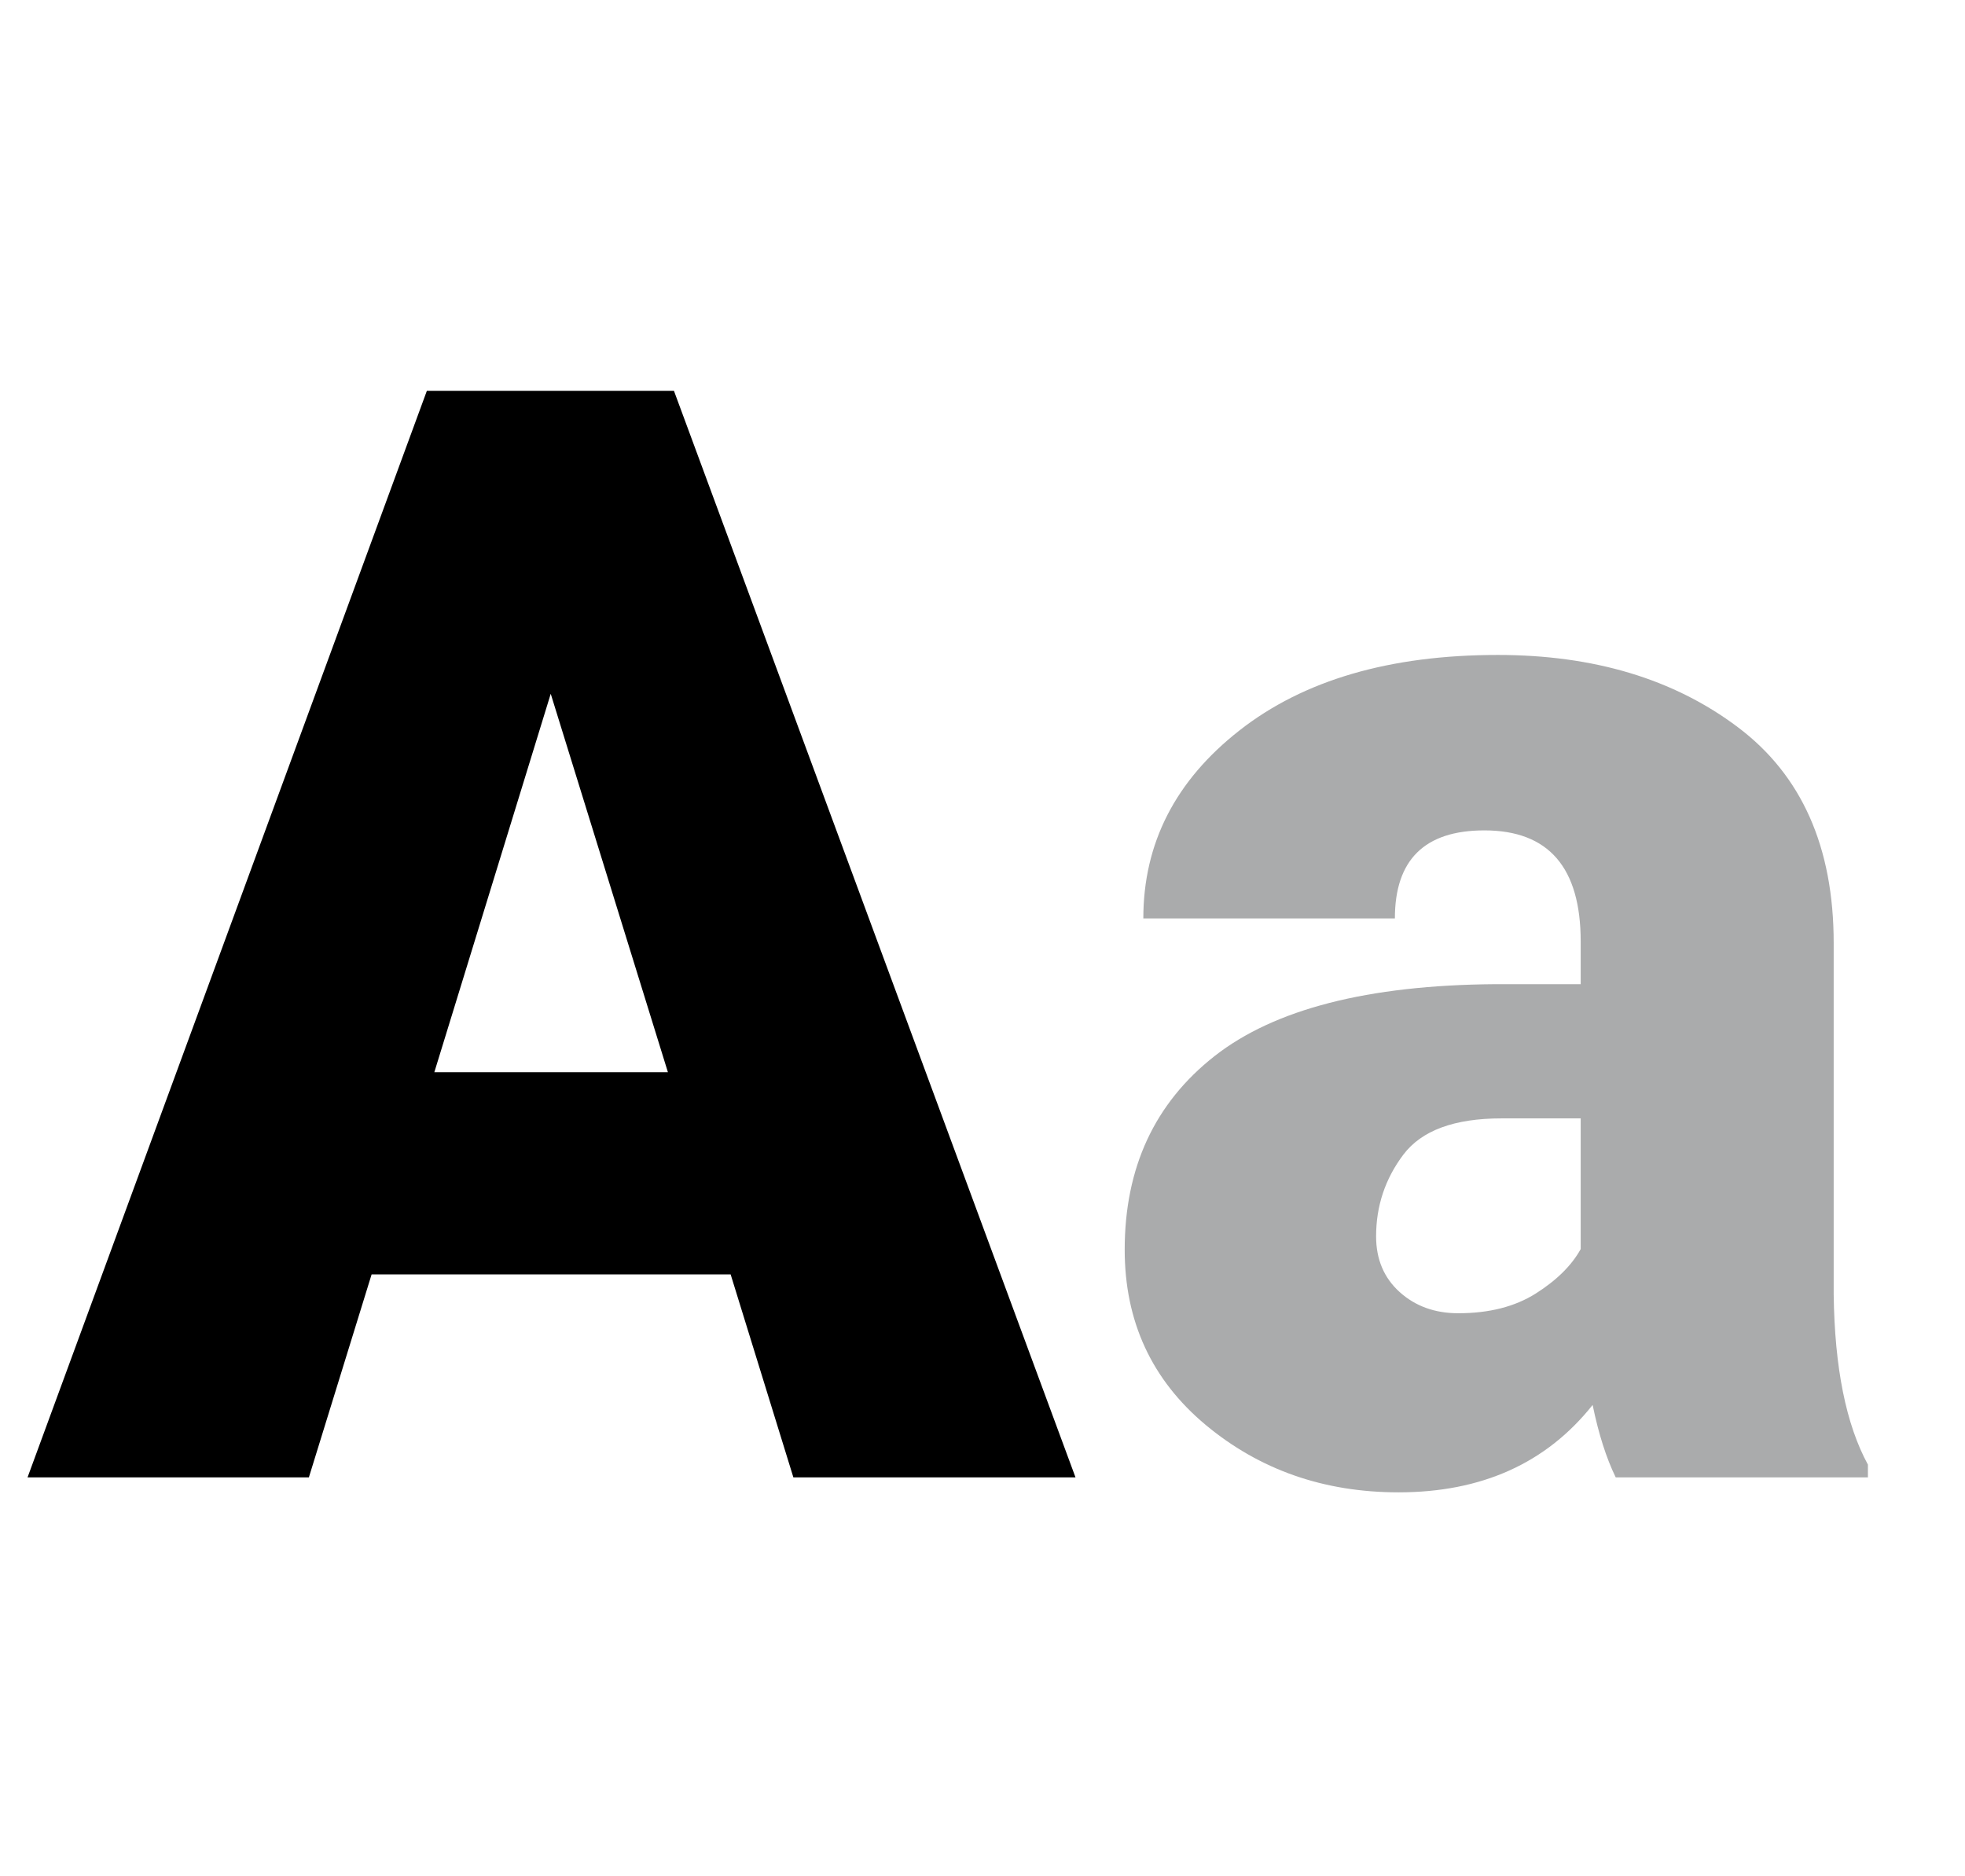
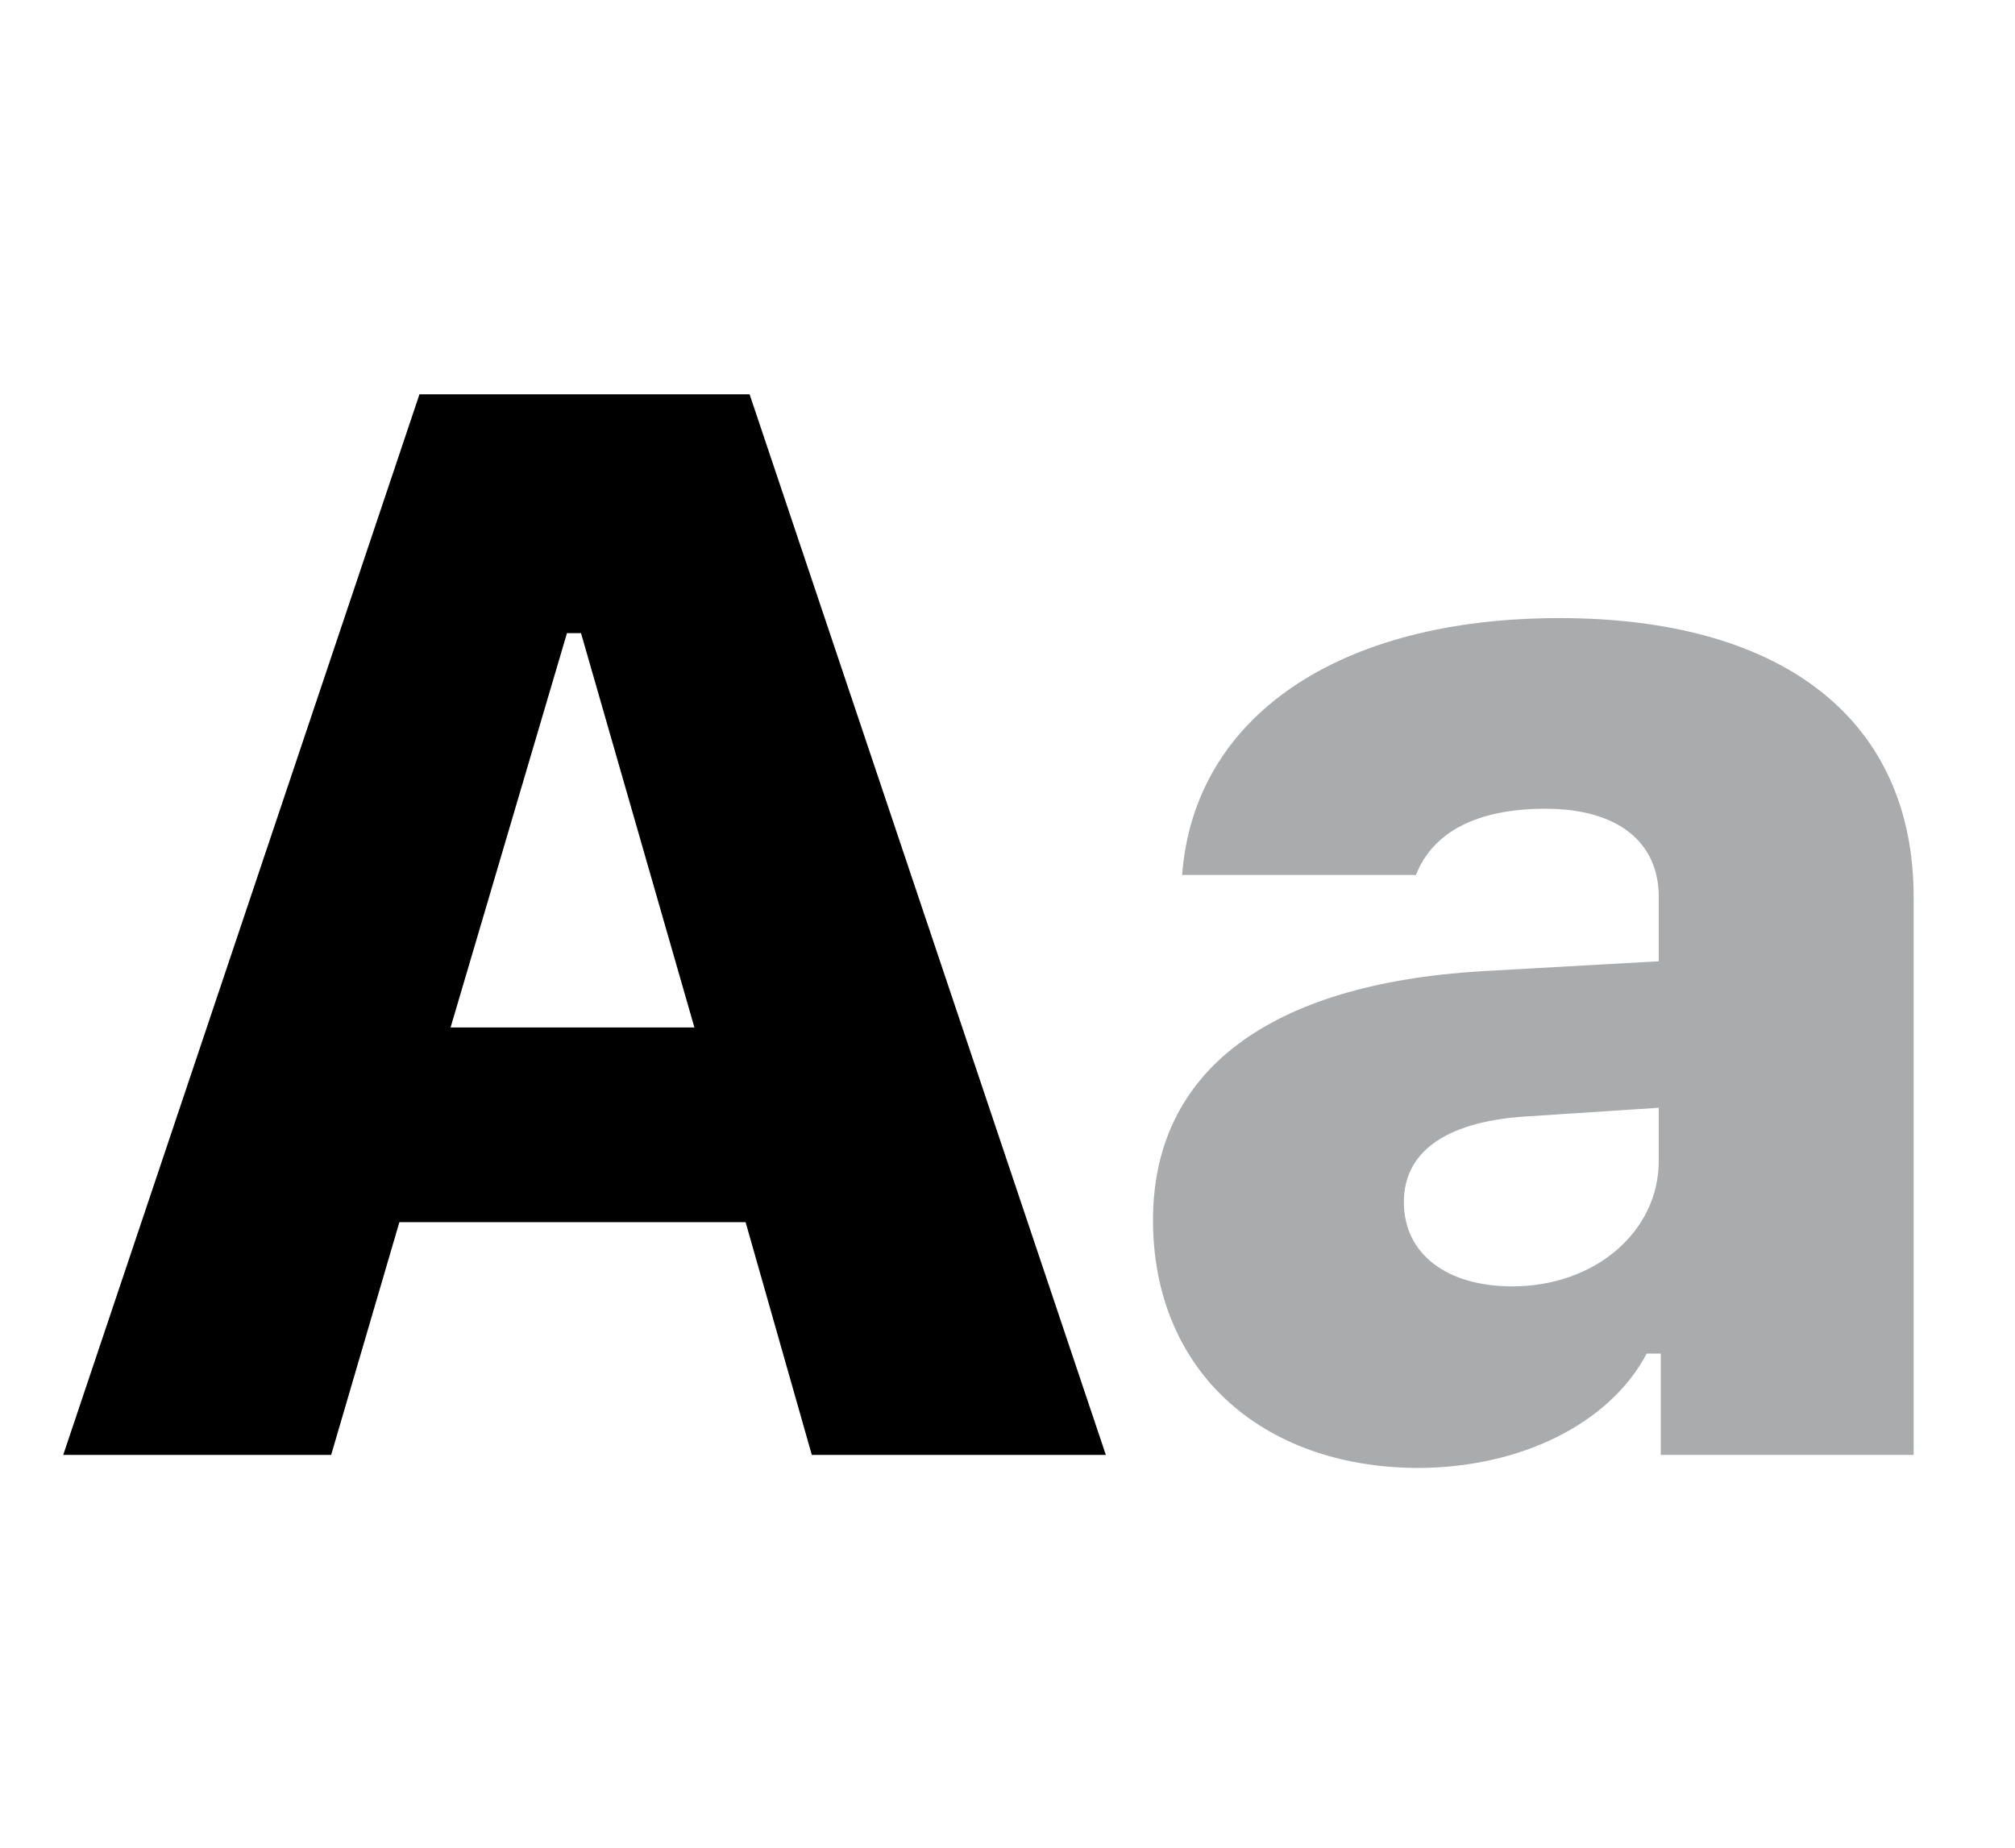
- <svg xmlns="http://www.w3.org/2000/svg" x="0px" y="0px" viewBox="0 0 192.84 184.12" xml:space="preserve">
-   <defs>
-     <style>
-       #typography-icon-first-letter, #typography-icon-second-letter {
-         font-size: 150px;
-         font-family: Roboto;
-         font-weight: 900;
-       }
-     </style>
-   </defs>
-   <text id="typography-icon-first-letter" transform="translate(3 145)">A</text>
-   <text id="typography-icon-second-letter" fill="#aaabac" transform="translate(107 145)">a</text>
+ <svg xmlns="http://www.w3.org/2000/svg" version="1.1" x="0px" y="0px" viewBox="0 0 200.8 184.1" style="enable-background:new 0 0 200.8 184.1;" xml:space="preserve">
+   <g>
+     <path d="M74.3,121.8H39.8L33,145H6.3L41.8,39.3h32.9L110.2,145H80.9L74.3,121.8z M44.9,102.4h24.3L57.9,63.1h-1.4L44.9,102.4z" />
+   </g>
+   <g>
+     <path fill="#AAABAC" d="M114.9,121.6c0-14.9,11.6-23.5,32.6-24.8l17.8-1v-6.4c0-5.5-4.1-8.8-11.3-8.8c-6.8,0-11.2,2.3-12.9,6.6h-23.3   c1.2-15.8,15.6-25.6,37.6-25.6c22.5,0,35.3,10.3,35.3,27.8V145h-25.2v-10.1h-1.4c-3.7,7-12.6,11.4-22.9,11.4   C125.6,146.2,114.9,136.5,114.9,121.6z M165.3,115.7v-5.3l-13.7,0.9c-7.7,0.6-11.7,3.6-11.7,8.5c0,5.2,4.3,8.4,10.8,8.4   C159,128.2,165.3,122.7,165.3,115.7z" />
+   </g>
</svg>
